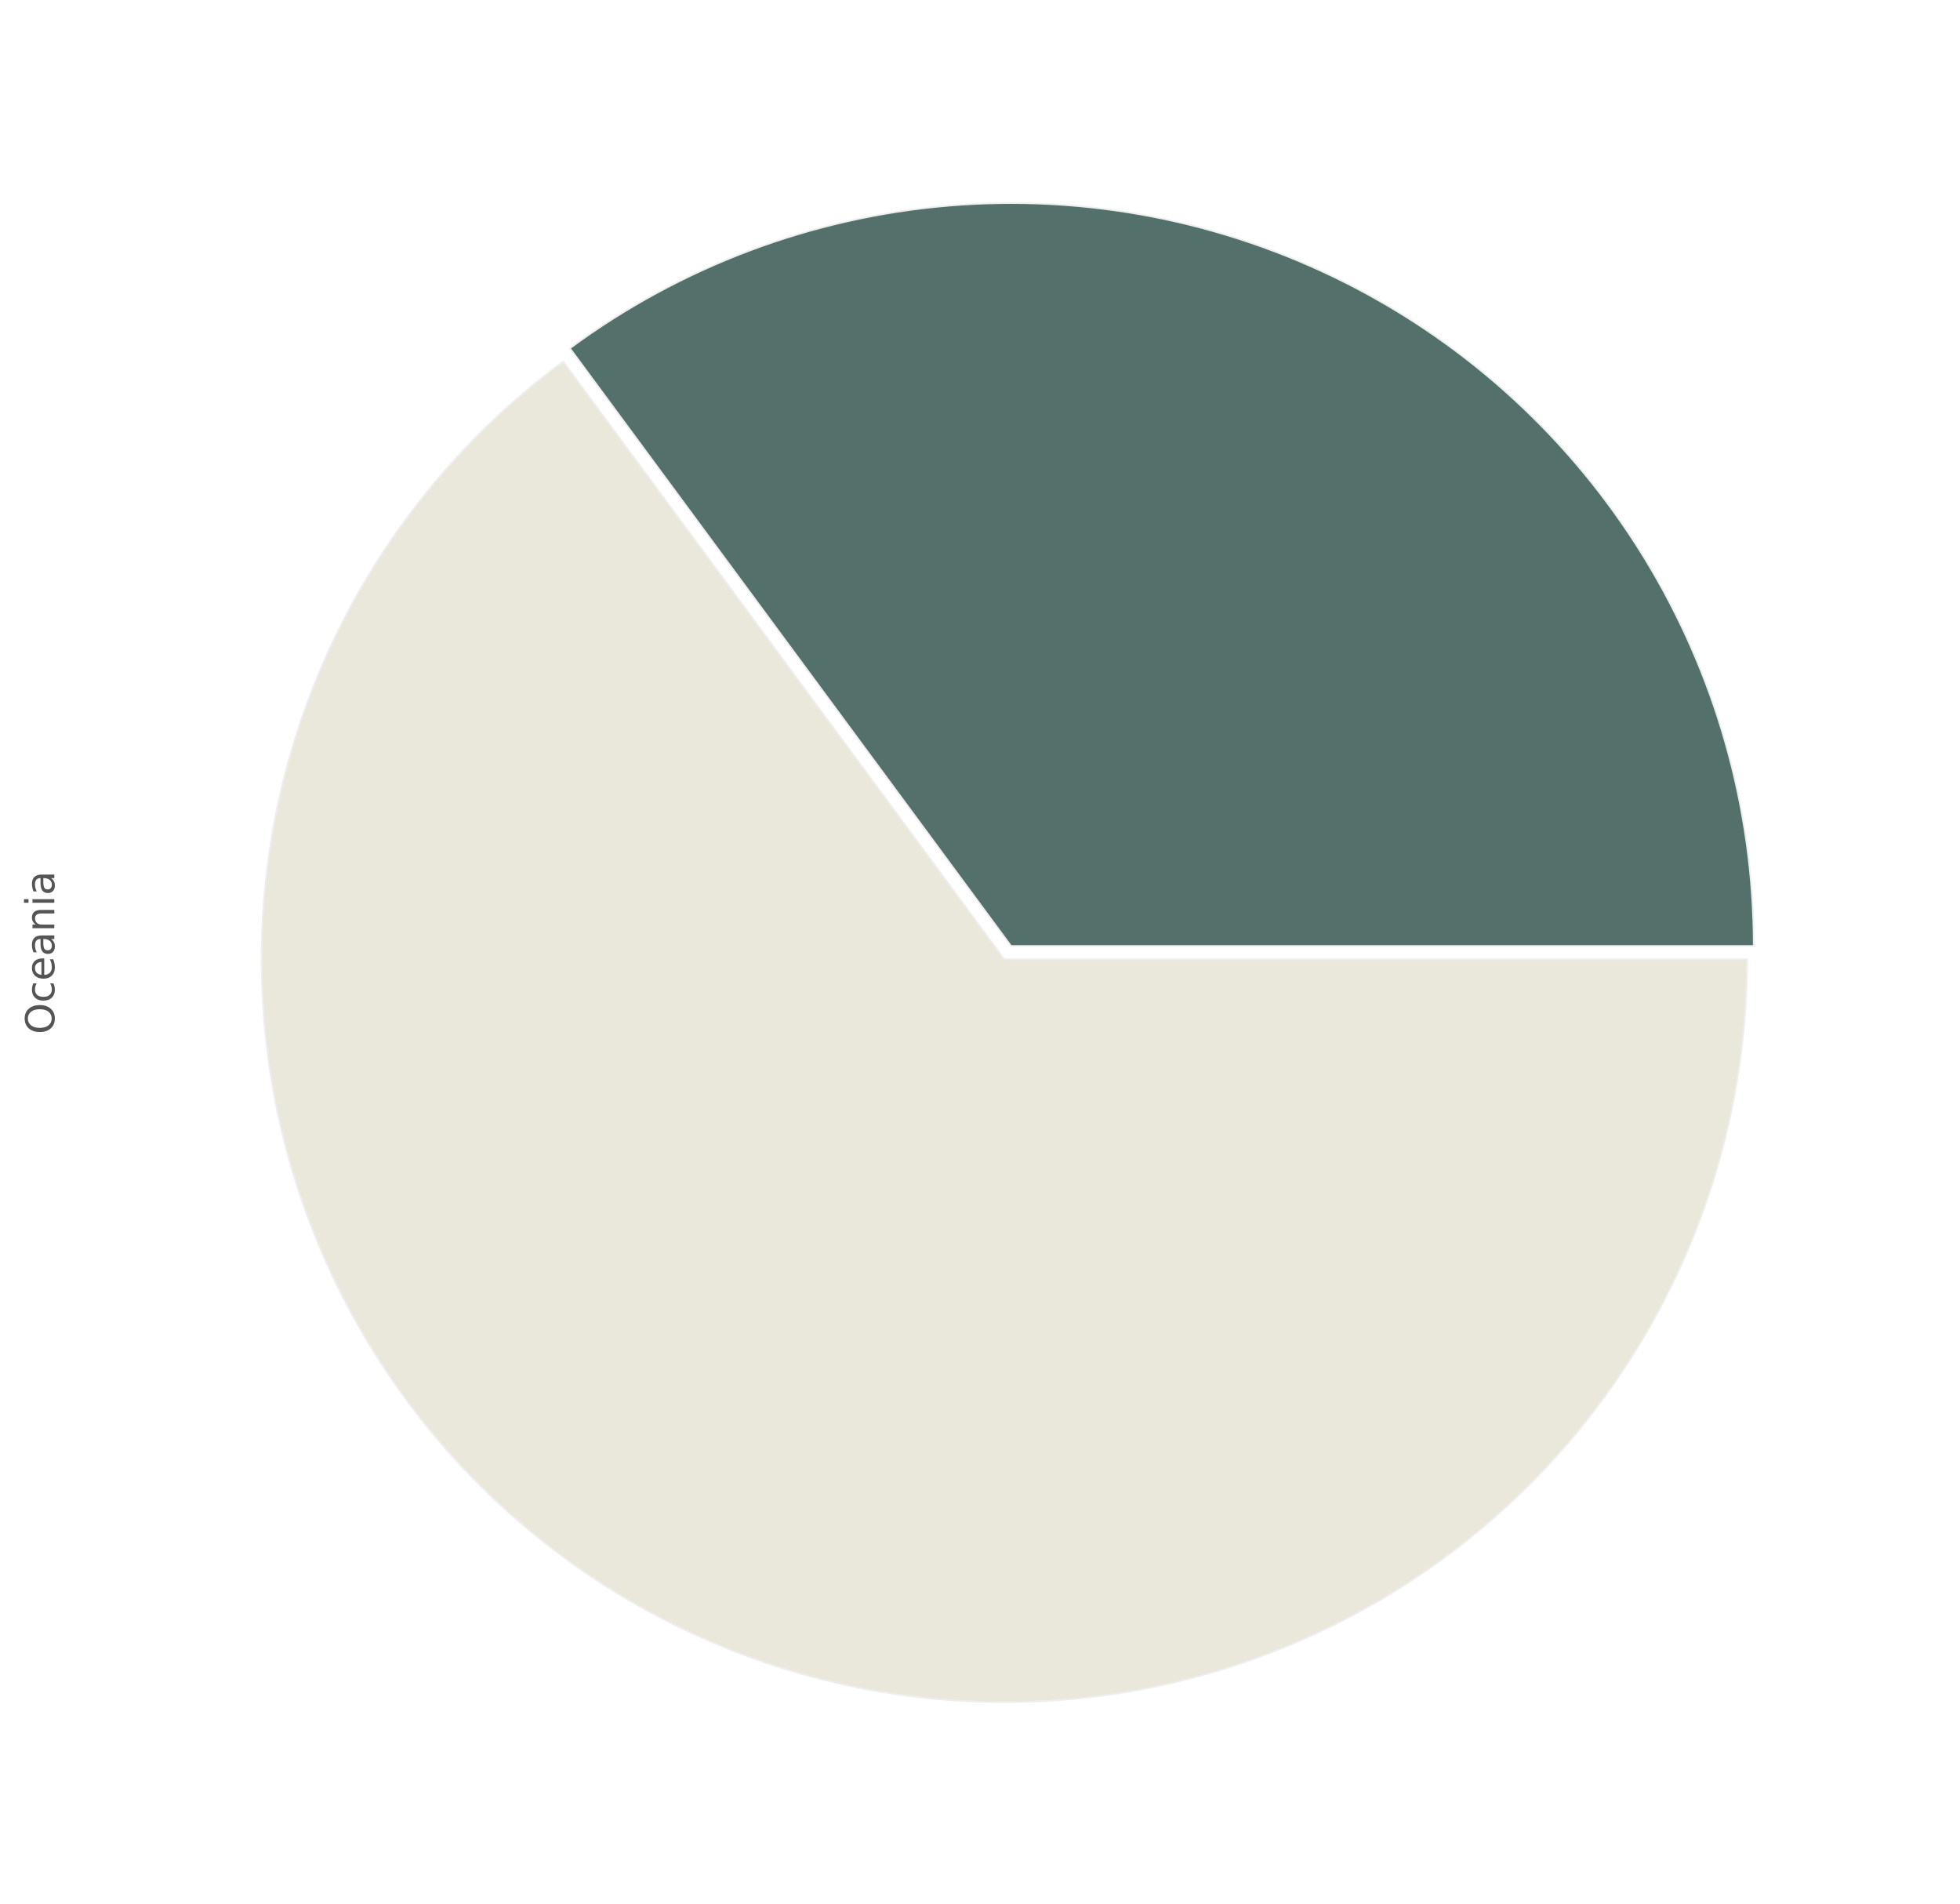
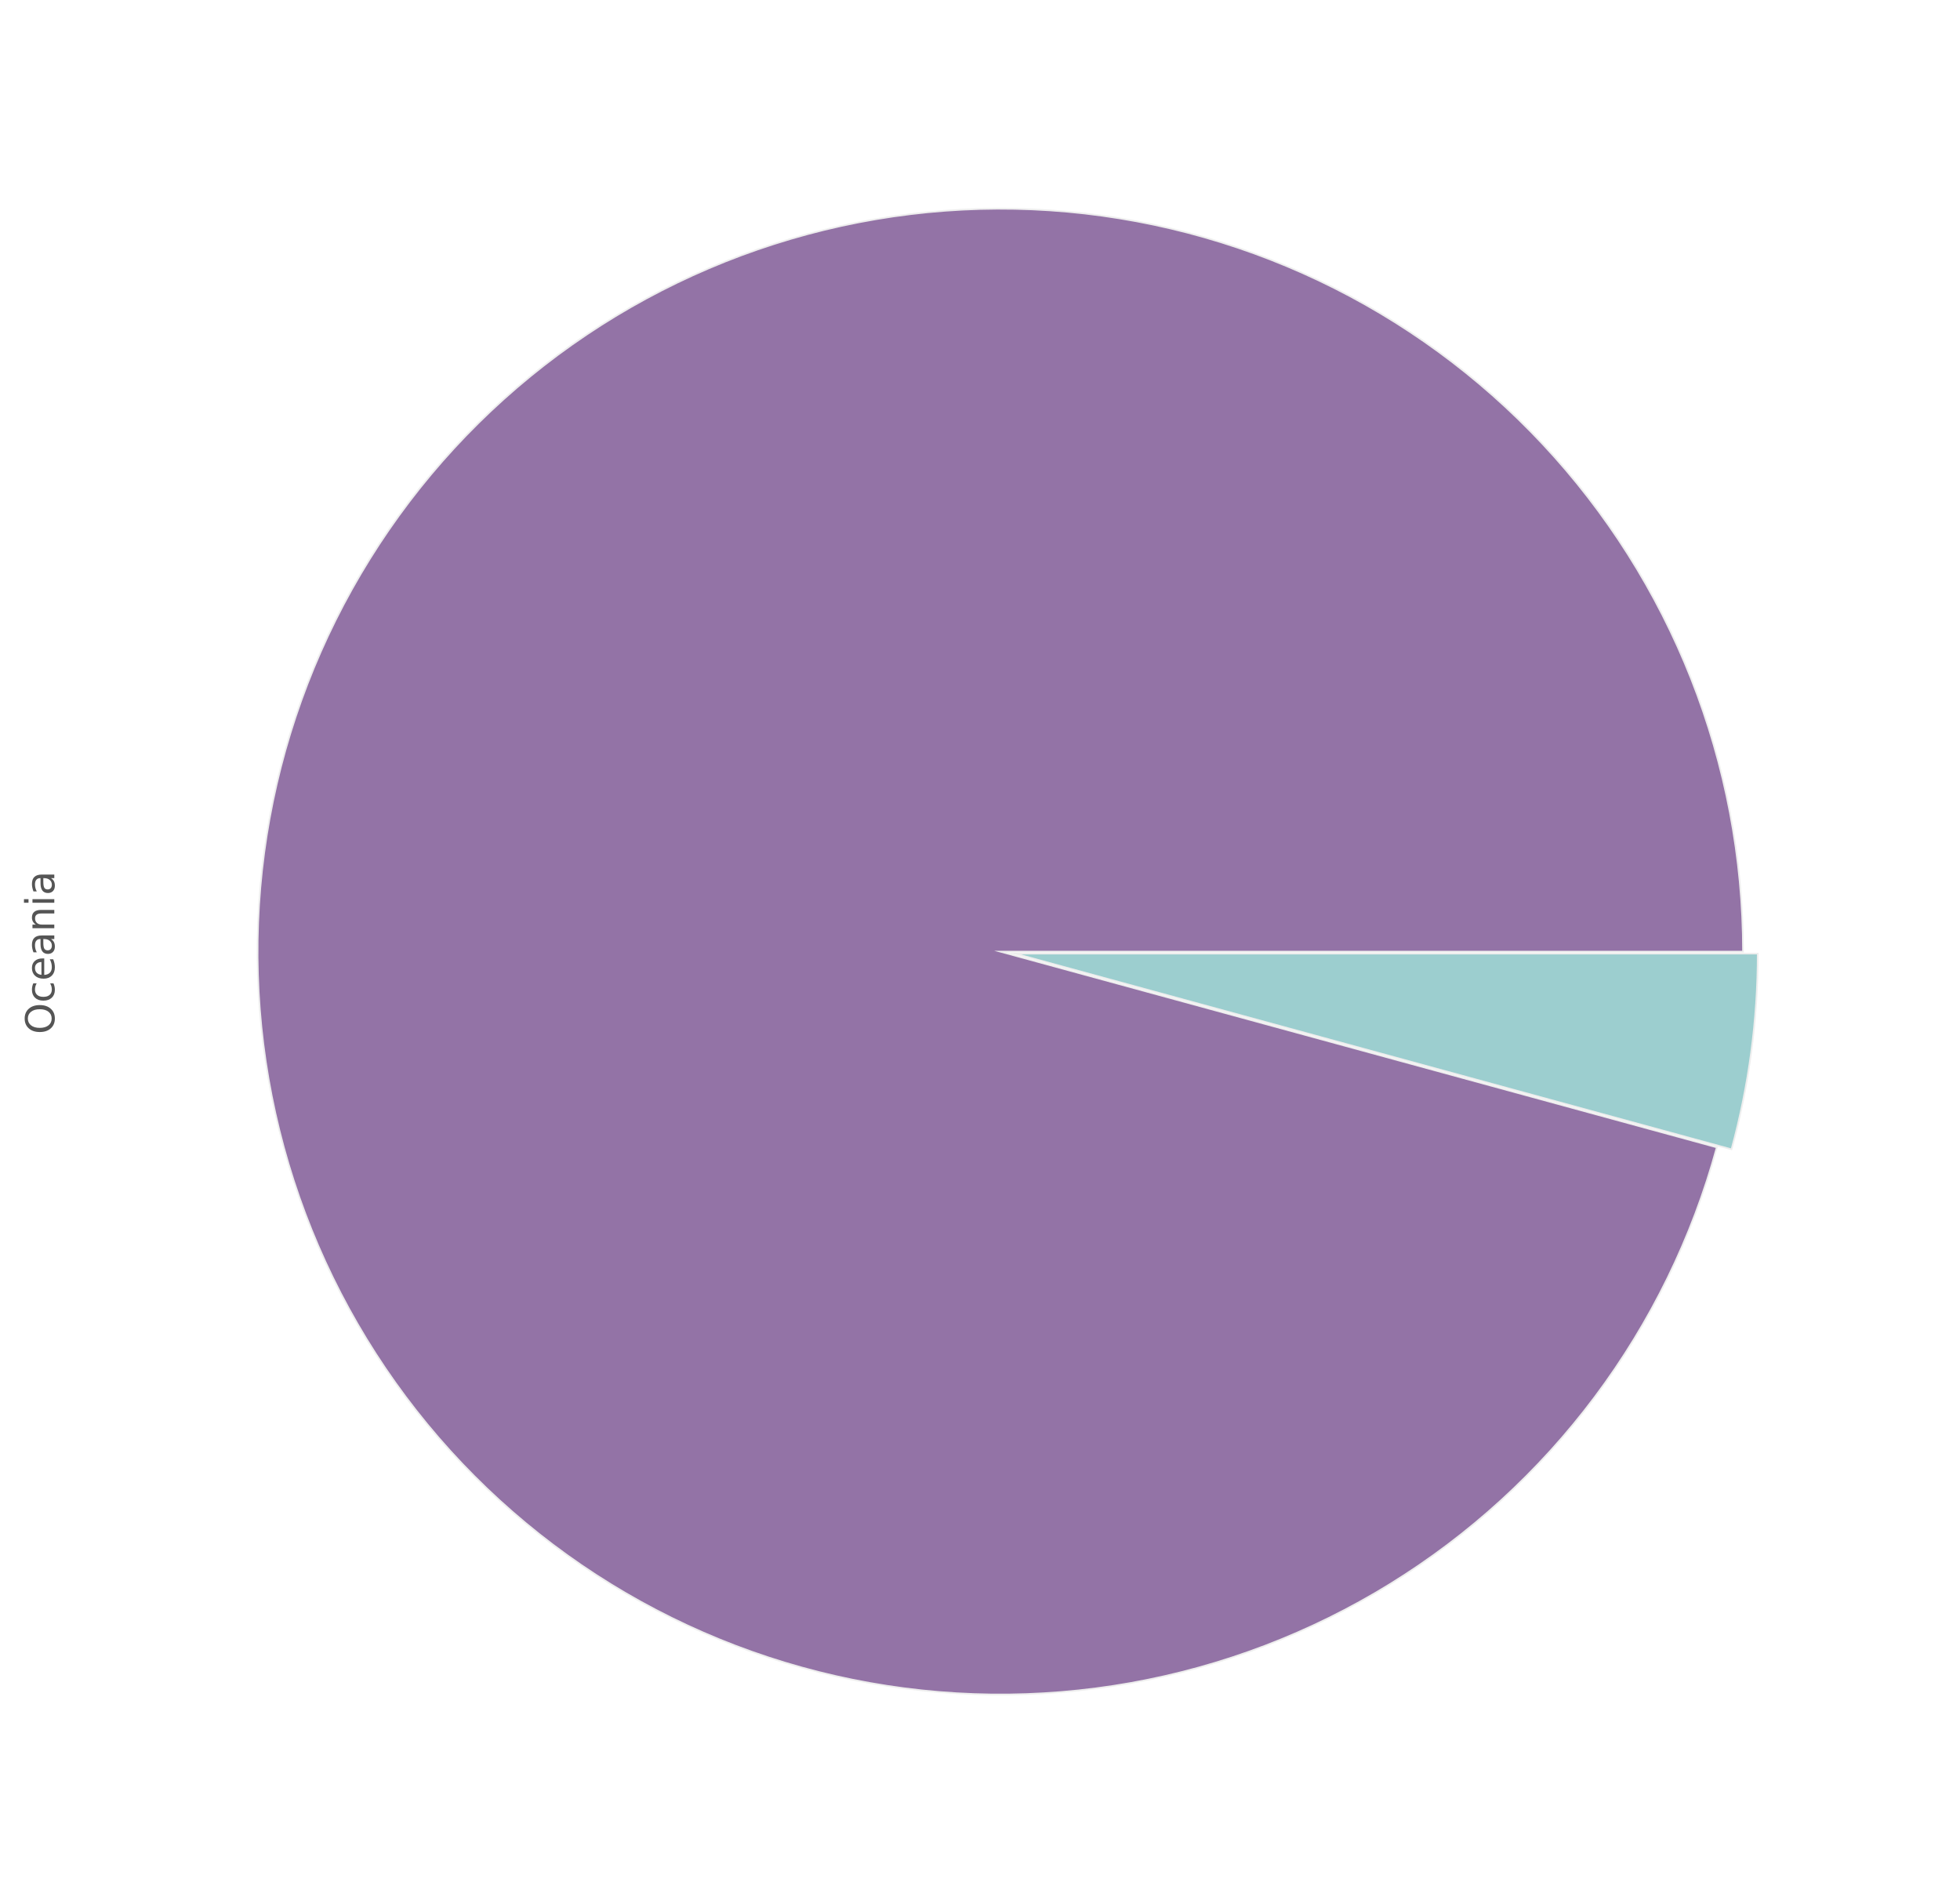
<svg xmlns="http://www.w3.org/2000/svg" xmlns:xlink="http://www.w3.org/1999/xlink" height="572pt" version="1.1" viewBox="0 0 589 572" width="589pt">
  <defs>
    <style type="text/css">
*{stroke-linecap:butt;stroke-linejoin:round;stroke-miterlimit:100000;}
  </style>
  </defs>
  <g id="figure_1">
    <g id="patch_1">
      <path d="M 0 572.4  L 589.014 572.4  L 589.014 0  L 0 0  z " style="fill:#ffffff;" />
    </g>
    <g id="axes_1">
      <g id="matplotlib.axis_1" />
      <g id="matplotlib.axis_2">
        <g id="text_1">
          <defs>
            <path d="M 39.406 66.219  Q 28.656 66.219 22.328 58.203  Q 16.016 50.203 16.016 36.375  Q 16.016 22.609 22.328 14.594  Q 28.656 6.594 39.406 6.594  Q 50.141 6.594 56.422 14.594  Q 62.703 22.609 62.703 36.375  Q 62.703 50.203 56.422 58.203  Q 50.141 66.219 39.406 66.219  M 39.406 74.219  Q 54.734 74.219 63.906 63.938  Q 73.094 53.656 73.094 36.375  Q 73.094 19.141 63.906 8.859  Q 54.734 -1.422 39.406 -1.422  Q 24.031 -1.422 14.812 8.828  Q 5.609 19.094 5.609 36.375  Q 5.609 53.656 14.812 63.938  Q 24.031 74.219 39.406 74.219  " id="BitstreamVeraSans-Roman-4f" />
            <path d="M 54.891 33.016  L 54.891 0  L 45.906 0  L 45.906 32.719  Q 45.906 40.484 42.875 44.328  Q 39.844 48.188 33.797 48.188  Q 26.516 48.188 22.312 43.547  Q 18.109 38.922 18.109 30.906  L 18.109 0  L 9.078 0  L 9.078 54.688  L 18.109 54.688  L 18.109 46.188  Q 21.344 51.125 25.703 53.562  Q 30.078 56 35.797 56  Q 45.219 56 50.047 50.172  Q 54.891 44.344 54.891 33.016  " id="BitstreamVeraSans-Roman-6e" />
            <path d="M 9.422 54.688  L 18.406 54.688  L 18.406 0  L 9.422 0  z M 9.422 75.984  L 18.406 75.984  L 18.406 64.594  L 9.422 64.594  z " id="BitstreamVeraSans-Roman-69" />
            <path d="M 56.203 29.594  L 56.203 25.203  L 14.891 25.203  Q 15.484 15.922 20.484 11.062  Q 25.484 6.203 34.422 6.203  Q 39.594 6.203 44.453 7.469  Q 49.312 8.734 54.109 11.281  L 54.109 2.781  Q 49.266 0.734 44.188 -0.344  Q 39.109 -1.422 33.891 -1.422  Q 20.797 -1.422 13.156 6.188  Q 5.516 13.812 5.516 26.812  Q 5.516 40.234 12.766 48.109  Q 20.016 56 32.328 56  Q 43.359 56 49.781 48.891  Q 56.203 41.797 56.203 29.594  M 47.219 32.234  Q 47.125 39.594 43.094 43.984  Q 39.062 48.391 32.422 48.391  Q 24.906 48.391 20.391 44.141  Q 15.875 39.891 15.188 32.172  z " id="BitstreamVeraSans-Roman-65" />
            <path d="M 34.281 27.484  Q 23.391 27.484 19.188 25  Q 14.984 22.516 14.984 16.5  Q 14.984 11.719 18.141 8.906  Q 21.297 6.109 26.703 6.109  Q 34.188 6.109 38.703 11.406  Q 43.219 16.703 43.219 25.484  L 43.219 27.484  z M 52.203 31.203  L 52.203 0  L 43.219 0  L 43.219 8.297  Q 40.141 3.328 35.547 0.953  Q 30.953 -1.422 24.312 -1.422  Q 15.922 -1.422 10.953 3.297  Q 6 8.016 6 15.922  Q 6 25.141 12.172 29.828  Q 18.359 34.516 30.609 34.516  L 43.219 34.516  L 43.219 35.406  Q 43.219 41.609 39.141 45  Q 35.062 48.391 27.688 48.391  Q 23 48.391 18.547 47.266  Q 14.109 46.141 10.016 43.891  L 10.016 52.203  Q 14.938 54.109 19.578 55.047  Q 24.219 56 28.609 56  Q 40.484 56 46.344 49.844  Q 52.203 43.703 52.203 31.203  " id="BitstreamVeraSans-Roman-61" />
            <path d="M 48.781 52.594  L 48.781 44.188  Q 44.969 46.297 41.141 47.344  Q 37.312 48.391 33.406 48.391  Q 24.656 48.391 19.812 42.844  Q 14.984 37.312 14.984 27.297  Q 14.984 17.281 19.812 11.734  Q 24.656 6.203 33.406 6.203  Q 37.312 6.203 41.141 7.25  Q 44.969 8.297 48.781 10.406  L 48.781 2.094  Q 45.016 0.344 40.984 -0.531  Q 36.969 -1.422 32.422 -1.422  Q 20.062 -1.422 12.781 6.344  Q 5.516 14.109 5.516 27.297  Q 5.516 40.672 12.859 48.328  Q 20.219 56 33.016 56  Q 37.156 56 41.109 55.141  Q 45.062 54.297 48.781 52.594  " id="BitstreamVeraSans-Roman-63" />
          </defs>
          <g style="fill:#555555;" transform="translate(16.31812 310.7372)rotate(-90.0)scale(0.12 -0.12)">
            <use xlink:href="#BitstreamVeraSans-Roman-4f" />
            <use x="78.711" xlink:href="#BitstreamVeraSans-Roman-63" />
            <use x="133.691" xlink:href="#BitstreamVeraSans-Roman-65" />
            <use x="195.215" xlink:href="#BitstreamVeraSans-Roman-61" />
            <use x="256.494" xlink:href="#BitstreamVeraSans-Roman-6e" />
            <use x="319.873" xlink:href="#BitstreamVeraSans-Roman-69" />
            <use x="347.656" xlink:href="#BitstreamVeraSans-Roman-61" />
          </g>
        </g>
      </g>
      <g id="patch_2">
-         <path d="M 527.02 284.207  C 527.02 242.904 515.555 202.401 493.907 167.225  C 472.26 132.05 441.268 103.564 404.396 84.952  C 367.524 66.341 326.199 58.324 285.043 61.799  C 243.886 65.273 204.491 80.105 171.261 104.635  L 303.82 284.207  L 527.02 284.207  z " style="fill:#53706b;stroke:#eeeeee;stroke-linejoin:miter;stroke-width:0.5;" />
+         <path d="M 523.802 285.903  C 523.802 257.844 518.51 230.035 508.206 203.936  C 497.902 177.838 482.768 153.915 463.599 133.424  C 444.43 112.933 421.568 96.239 396.214 84.219  C 370.86 72.199 343.465 65.068 315.468 63.199  C 287.471 61.33 259.371 64.757 232.644 73.3  C 205.917 81.844 181.039 95.35 159.317 113.112  C 137.595 130.873 119.415 152.572 105.734 177.07  C 92.052 201.567 83.111 228.427 79.382 256.237  C 75.652 284.047 77.2 312.313 83.944 339.55  C 90.688 366.786 102.508 392.508 118.783 415.365  C 135.059 438.222 155.499 457.807 179.031 473.09  C 202.562 488.373 228.767 499.082 256.267 504.656  C 283.767 510.229 312.073 510.567 339.698 505.653  C 367.324 500.738 393.776 490.657 417.666 475.94  C 441.556 461.224 462.459 442.133 479.275 419.672  C 496.092 397.21 508.523 371.778 515.915 344.71  L 300.602 285.903  L 523.802 285.903  z " style="fill:#9373a6;stroke:#eeeeee;stroke-linejoin:miter;stroke-width:0.5;" />
      </g>
      <g id="patch_3">
-         <path d="M 169.249 108.62  C 138.584 131.256 114.222 161.375 98.495 196.094  C 82.768 230.813 76.193 268.989 79.399 306.969  C 82.606 344.949 95.488 381.483 116.814 413.074  C 138.139 444.665 167.206 470.273 201.232 487.448  C 235.258 504.623 273.123 512.799 311.205 511.195  C 349.286 509.59 386.329 498.257 418.79 478.28  C 451.251 458.304 478.06 430.341 496.652 397.068  C 515.245 363.795 525.008 326.308 525.008 288.193  L 301.808 288.193  L 169.249 108.62  z " style="fill:#eae8db;stroke:#eeeeee;stroke-linejoin:miter;stroke-width:0.5;" />
+         <path d="M 520.34 345.303  C 522.954 335.732 524.927 325.997 526.246 316.163  C 527.564 306.329 528.226 296.419 528.226 286.497  L 305.026 286.497  L 520.34 345.303  z " style="fill:#9ccecf;stroke:#eeeeee;stroke-linejoin:miter;stroke-width:0.5;" />
      </g>
    </g>
  </g>
</svg>
